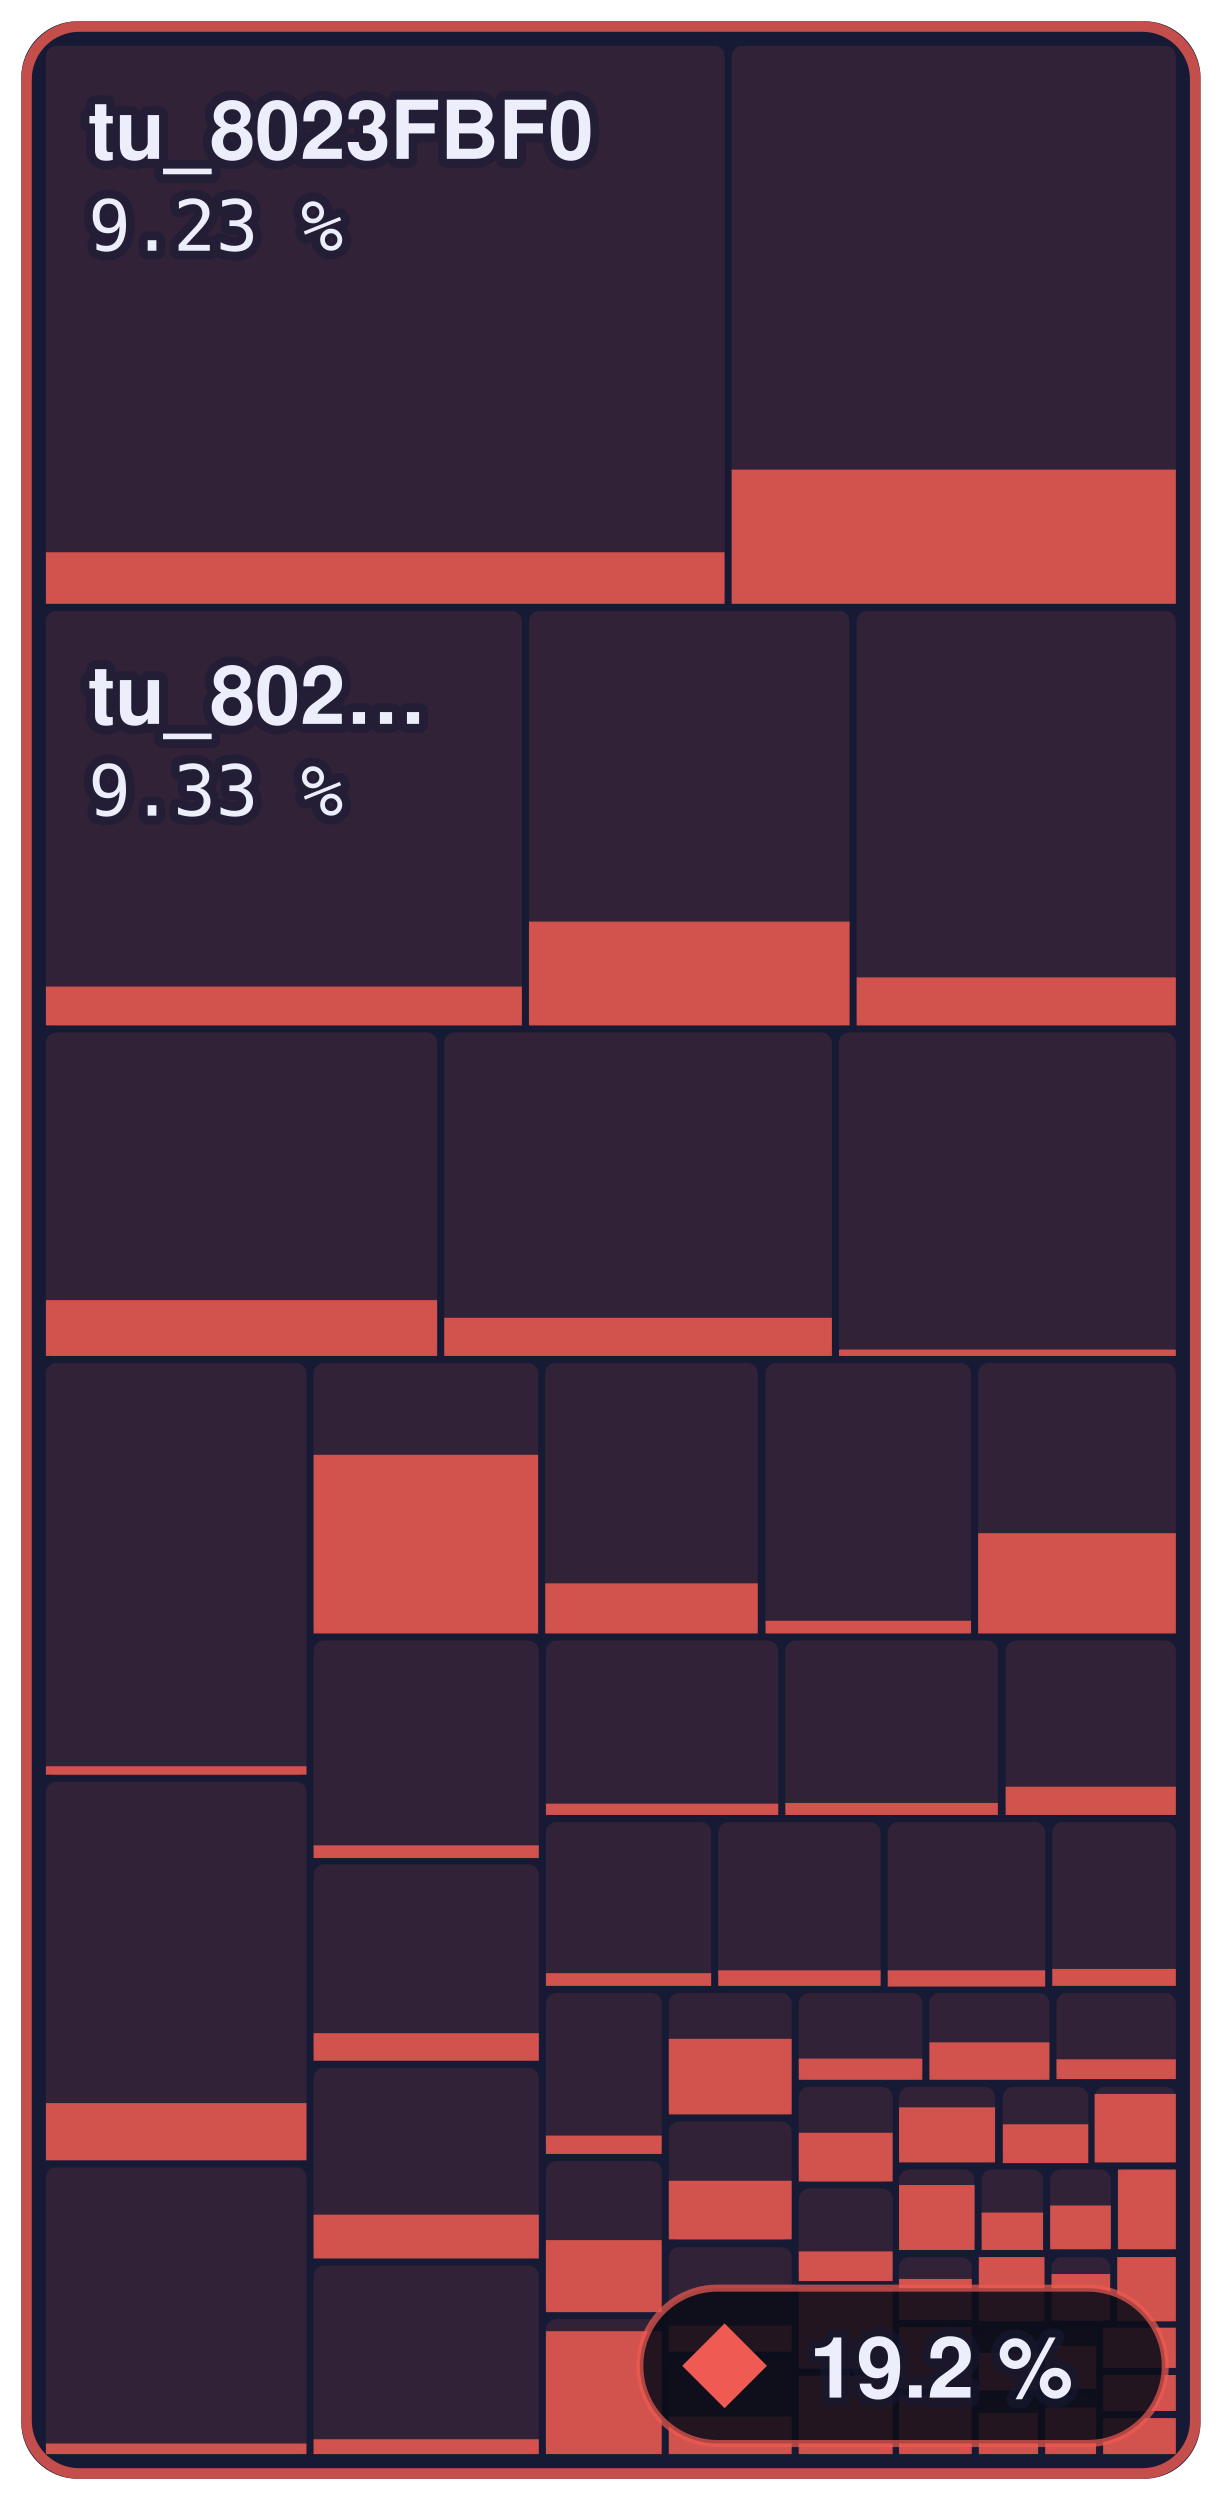
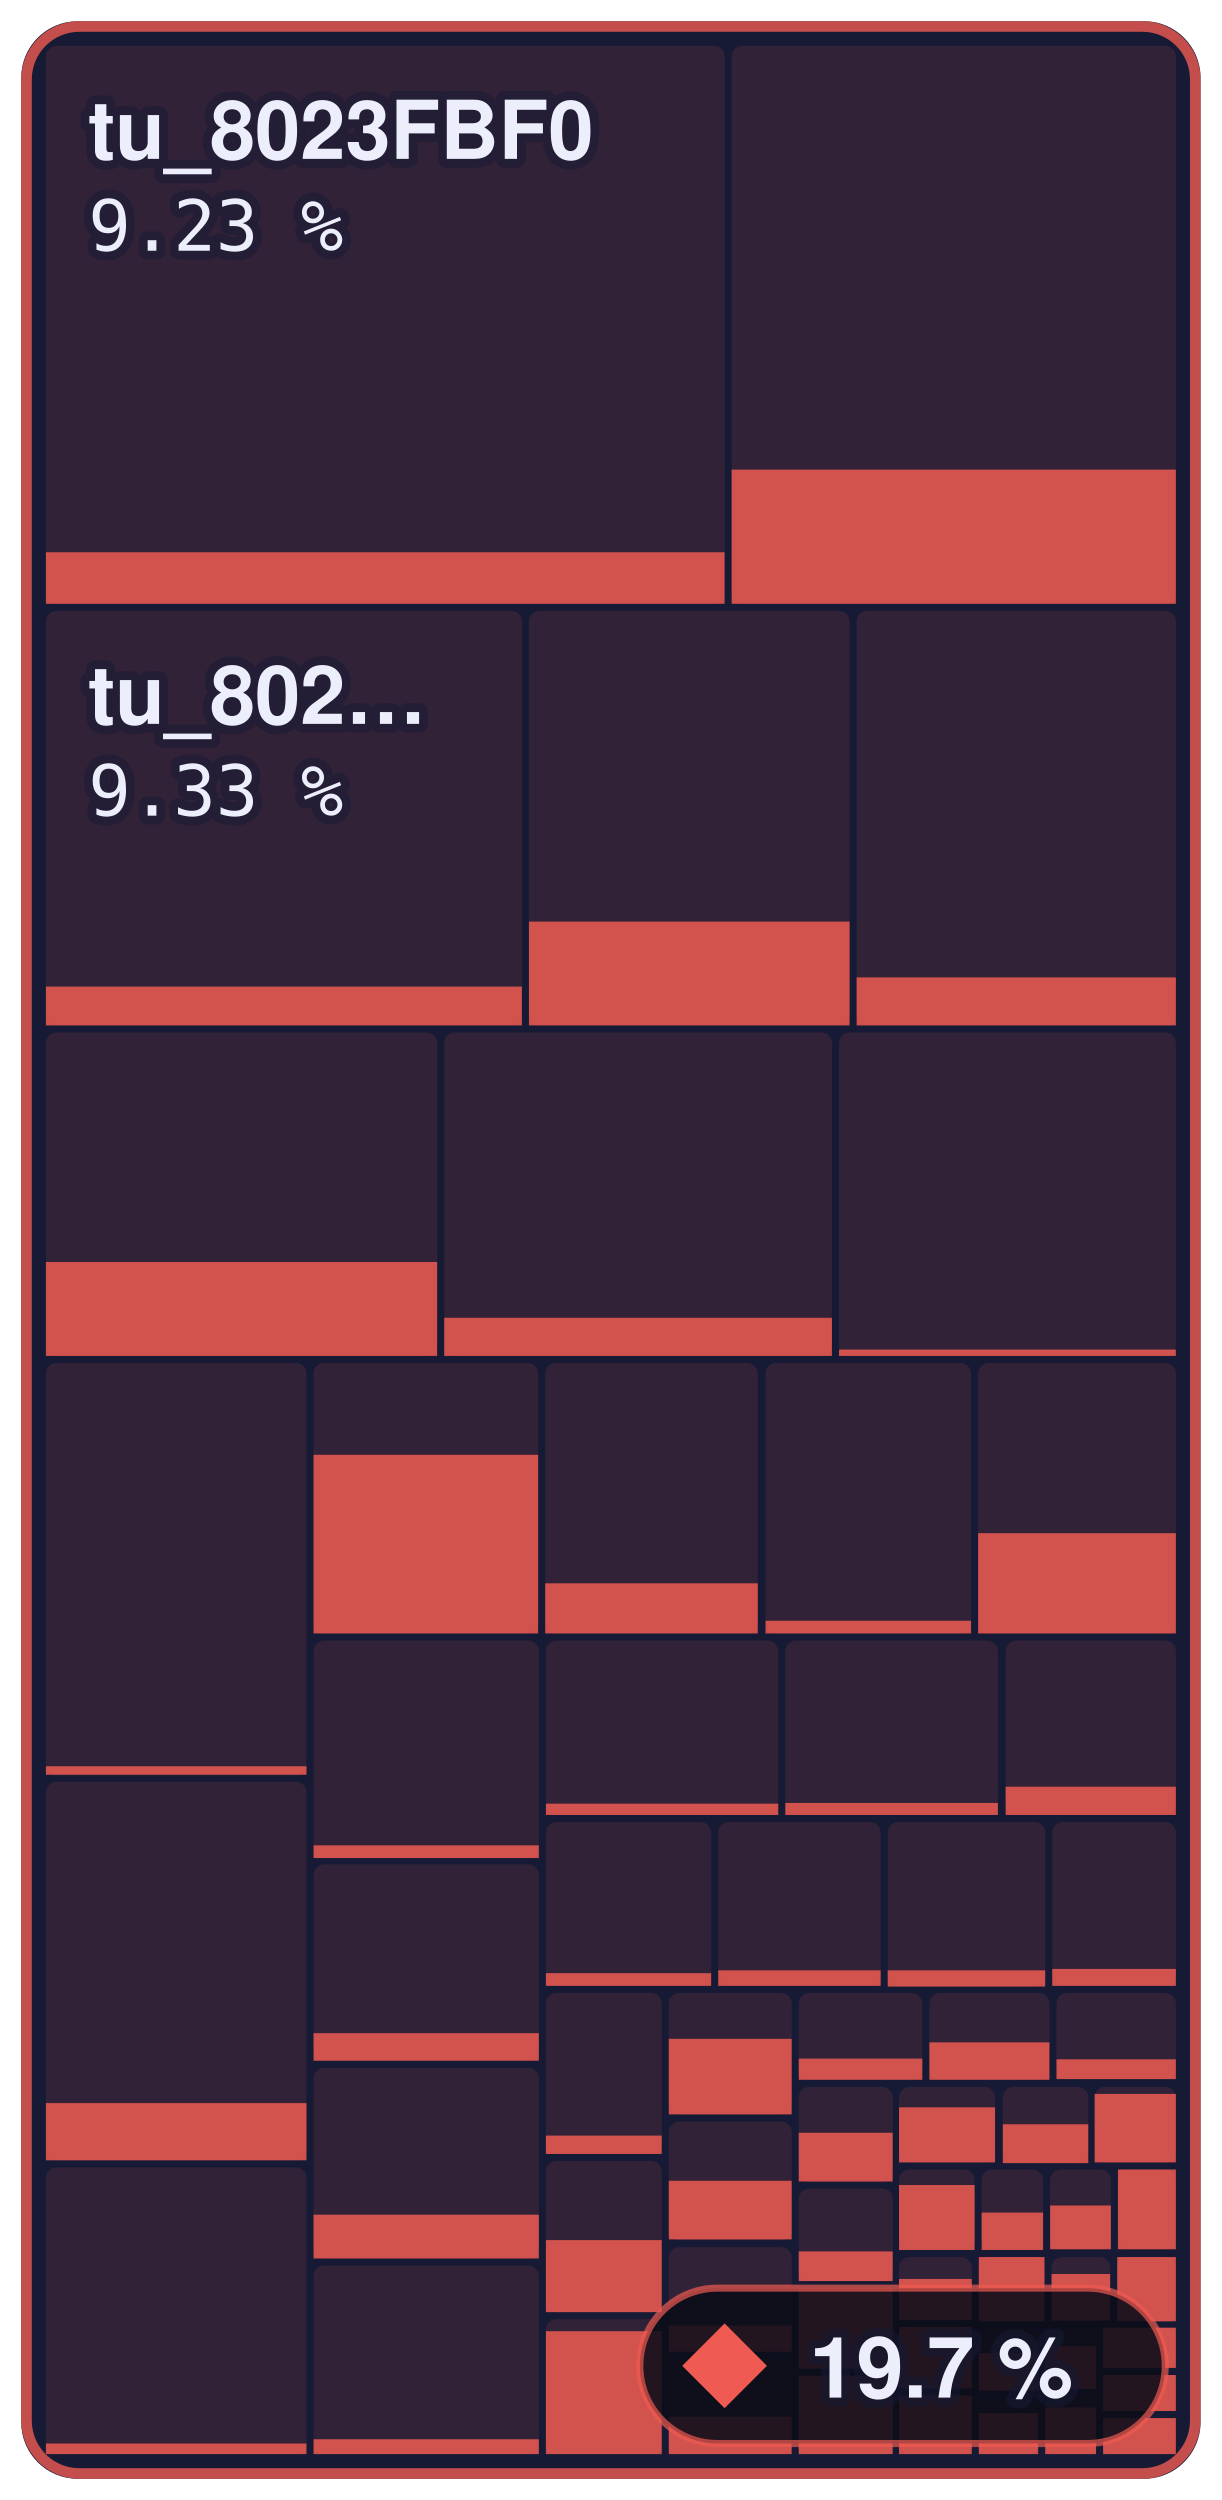
- <svg xmlns="http://www.w3.org/2000/svg" width="173" height="354" viewBox="0 0 173 354" role="img" aria-label="Main menu to Shadow Battle: 19.2 % of 644,344 bytes of code matched, 758 of 1,336 functions">
+ <svg xmlns="http://www.w3.org/2000/svg" width="173" height="354" viewBox="0 0 173 354" role="img" aria-label="Main menu to Shadow Battle: 19.7 % of 644,344 bytes of code matched, 767 of 1,336 functions">
  <style>text { font-family: -apple-system, BlinkMacSystemFont, 'Segoe UI', Helvetica, Arial, sans-serif; } .mono { font-family: ui-monospace, SFMono-Regular, 'SF Mono', Menlo, Consolas, monospace; } text { paint-order: stroke; stroke: #161a34; stroke-opacity: 0.55; stroke-width: 2.5px; stroke-linejoin: round; } .rise { transform-box: fill-box; transform-origin: 50% 100%; animation: rise 1.6s cubic-bezier(.2,.8,.2,1) .2s both; } @keyframes rise { from { transform: scaleY(0); } } @media (prefers-reduced-motion: reduce) { * { animation: none !important; } }</style>
  <rect x="3" y="3" width="167.0" height="348" rx="8" fill="#161a34" />
  <rect x="6.5" y="6.5" width="96.1" height="79.0" rx="1.5" fill="#ef5b52" fill-opacity="0.13" />
  <rect class="rise" x="6.5" y="78.2" width="96.1" height="7.3" fill="#ef5b52" fill-opacity="0.85" />
  <rect x="103.6" y="6.5" width="62.9" height="79.0" rx="1.5" fill="#ef5b52" fill-opacity="0.13" />
  <rect class="rise" x="103.6" y="66.5" width="62.9" height="19.0" fill="#ef5b52" fill-opacity="0.85" />
  <rect x="6.5" y="86.5" width="67.4" height="58.7" rx="1.5" fill="#ef5b52" fill-opacity="0.13" />
  <rect class="rise" x="6.5" y="139.7" width="67.4" height="5.5" fill="#ef5b52" fill-opacity="0.85" />
  <rect x="74.9" y="86.5" width="45.4" height="58.7" rx="1.5" fill="#ef5b52" fill-opacity="0.13" />
  <rect class="rise" x="74.9" y="130.5" width="45.4" height="14.7" fill="#ef5b52" fill-opacity="0.85" />
  <rect x="121.3" y="86.5" width="45.2" height="58.7" rx="1.5" fill="#ef5b52" fill-opacity="0.13" />
  <rect class="rise" x="121.3" y="138.4" width="45.2" height="6.8" fill="#ef5b52" fill-opacity="0.85" />
  <rect x="6.5" y="146.2" width="55.4" height="45.8" rx="1.5" fill="#ef5b52" fill-opacity="0.13" />
-   <rect class="rise" x="6.5" y="184.1" width="55.4" height="7.9" fill="#ef5b52" fill-opacity="0.85" />
+   <rect class="rise" x="6.5" y="178.7" width="55.4" height="13.3" fill="#ef5b52" fill-opacity="0.85" />
  <rect x="62.9" y="146.2" width="54.9" height="45.8" rx="1.5" fill="#ef5b52" fill-opacity="0.13" />
  <rect class="rise" x="62.9" y="186.6" width="54.9" height="5.4" fill="#ef5b52" fill-opacity="0.85" />
  <rect x="118.8" y="146.2" width="47.7" height="45.8" rx="1.5" fill="#ef5b52" fill-opacity="0.13" />
  <rect class="rise" x="118.8" y="191.1" width="47.7" height="0.9" fill="#ef5b52" fill-opacity="0.85" />
  <rect x="6.5" y="193.0" width="36.9" height="58.4" rx="1.5" fill="#ef5b52" fill-opacity="0.13" />
  <rect class="rise" x="6.5" y="250.1" width="36.9" height="1.2" fill="#ef5b52" fill-opacity="0.85" />
  <rect x="6.5" y="252.3" width="36.9" height="53.6" rx="1.5" fill="#ef5b52" fill-opacity="0.13" />
  <rect class="rise" x="6.5" y="297.8" width="36.9" height="8.1" fill="#ef5b52" fill-opacity="0.85" />
  <rect x="6.5" y="306.9" width="36.9" height="40.6" rx="1.5" fill="#ef5b52" fill-opacity="0.13" />
  <rect class="rise" x="6.5" y="346.0" width="36.9" height="1.5" fill="#ef5b52" fill-opacity="0.85" />
  <rect x="44.4" y="193.0" width="31.8" height="38.3" rx="1.5" fill="#ef5b52" fill-opacity="0.13" />
  <rect class="rise" x="44.4" y="206.0" width="31.8" height="25.3" fill="#ef5b52" fill-opacity="0.85" />
  <rect x="77.2" y="193.0" width="30.1" height="38.3" rx="1.5" fill="#ef5b52" fill-opacity="0.13" />
  <rect class="rise" x="77.2" y="224.2" width="30.1" height="7.1" fill="#ef5b52" fill-opacity="0.85" />
  <rect x="108.4" y="193.0" width="29.1" height="38.3" rx="1.5" fill="#ef5b52" fill-opacity="0.13" />
  <rect class="rise" x="108.4" y="229.5" width="29.1" height="1.8" fill="#ef5b52" fill-opacity="0.85" />
  <rect x="138.5" y="193.0" width="28.0" height="38.3" rx="1.5" fill="#ef5b52" fill-opacity="0.13" />
  <rect class="rise" x="138.5" y="217.1" width="28.0" height="14.2" fill="#ef5b52" fill-opacity="0.85" />
  <rect x="44.4" y="232.3" width="31.9" height="30.7" rx="1.5" fill="#ef5b52" fill-opacity="0.13" />
  <rect class="rise" x="44.4" y="261.3" width="31.9" height="1.8" fill="#ef5b52" fill-opacity="0.85" />
  <rect x="44.4" y="264.0" width="31.9" height="27.8" rx="1.5" fill="#ef5b52" fill-opacity="0.13" />
  <rect class="rise" x="44.4" y="287.9" width="31.9" height="3.9" fill="#ef5b52" fill-opacity="0.85" />
  <rect x="44.4" y="292.8" width="31.9" height="27.0" rx="1.5" fill="#ef5b52" fill-opacity="0.13" />
  <rect class="rise" x="44.4" y="313.6" width="31.9" height="6.2" fill="#ef5b52" fill-opacity="0.85" />
  <rect x="44.4" y="320.8" width="31.9" height="26.7" rx="1.5" fill="#ef5b52" fill-opacity="0.13" />
  <rect class="rise" x="44.4" y="345.4" width="31.9" height="2.1" fill="#ef5b52" fill-opacity="0.85" />
  <rect x="77.3" y="232.3" width="32.9" height="24.7" rx="1.5" fill="#ef5b52" fill-opacity="0.13" />
  <rect class="rise" x="77.3" y="255.4" width="32.9" height="1.6" fill="#ef5b52" fill-opacity="0.85" />
  <rect x="111.2" y="232.3" width="30.1" height="24.7" rx="1.5" fill="#ef5b52" fill-opacity="0.13" />
  <rect class="rise" x="111.2" y="255.3" width="30.1" height="1.7" fill="#ef5b52" fill-opacity="0.85" />
  <rect x="142.4" y="232.3" width="24.1" height="24.7" rx="1.5" fill="#ef5b52" fill-opacity="0.13" />
  <rect class="rise" x="142.4" y="253.0" width="24.1" height="4.0" fill="#ef5b52" fill-opacity="0.85" />
  <rect x="77.3" y="258.0" width="23.4" height="23.2" rx="1.5" fill="#ef5b52" fill-opacity="0.13" />
  <rect class="rise" x="77.3" y="279.4" width="23.4" height="1.8" fill="#ef5b52" fill-opacity="0.85" />
  <rect x="101.7" y="258.0" width="23.0" height="23.2" rx="1.5" fill="#ef5b52" fill-opacity="0.13" />
  <rect class="rise" x="101.7" y="279.0" width="23.0" height="2.2" fill="#ef5b52" fill-opacity="0.85" />
  <rect x="125.7" y="258.0" width="22.3" height="23.2" rx="1.5" fill="#ef5b52" fill-opacity="0.13" />
  <rect class="rise" x="125.7" y="279.0" width="22.3" height="2.3" fill="#ef5b52" fill-opacity="0.85" />
  <rect x="149.0" y="258.0" width="17.5" height="23.2" rx="1.5" fill="#ef5b52" fill-opacity="0.13" />
  <rect class="rise" x="149.0" y="278.8" width="17.5" height="2.4" fill="#ef5b52" fill-opacity="0.85" />
  <rect x="77.3" y="282.2" width="16.4" height="22.8" rx="1.5" fill="#ef5b52" fill-opacity="0.13" />
  <rect class="rise" x="77.3" y="302.4" width="16.4" height="2.6" fill="#ef5b52" fill-opacity="0.85" />
  <rect x="77.3" y="306.0" width="16.4" height="21.4" rx="1.5" fill="#ef5b52" fill-opacity="0.13" />
  <rect class="rise" x="77.3" y="317.2" width="16.4" height="10.2" fill="#ef5b52" fill-opacity="0.85" />
  <rect x="77.3" y="328.4" width="16.4" height="19.1" rx="1.5" fill="#ef5b52" fill-opacity="0.13" />
  <rect class="rise" x="77.3" y="330.1" width="16.4" height="17.4" fill="#ef5b52" fill-opacity="0.85" />
  <rect x="94.7" y="282.2" width="17.4" height="17.2" rx="1.5" fill="#ef5b52" fill-opacity="0.13" />
  <rect class="rise" x="94.7" y="288.7" width="17.4" height="10.7" fill="#ef5b52" fill-opacity="0.85" />
  <rect x="94.7" y="300.4" width="17.4" height="16.8" rx="1.5" fill="#ef5b52" fill-opacity="0.13" />
  <rect class="rise" x="94.7" y="308.8" width="17.4" height="8.3" fill="#ef5b52" fill-opacity="0.85" />
  <rect x="94.7" y="318.2" width="17.4" height="14.8" rx="1.5" fill="#ef5b52" fill-opacity="0.13" />
  <rect class="rise" x="94.7" y="329.3" width="17.4" height="3.7" fill="#ef5b52" fill-opacity="0.85" />
  <rect x="94.7" y="334.0" width="17.4" height="13.5" rx="1.5" fill="#ef5b52" fill-opacity="0.13" />
  <rect class="rise" x="94.7" y="342.2" width="17.4" height="5.3" fill="#ef5b52" fill-opacity="0.85" />
  <rect x="113.1" y="282.2" width="17.5" height="12.2" rx="1.5" fill="#ef5b52" fill-opacity="0.13" />
  <rect class="rise" x="113.1" y="291.5" width="17.5" height="3.0" fill="#ef5b52" fill-opacity="0.85" />
  <rect x="131.6" y="282.2" width="17.0" height="12.2" rx="1.5" fill="#ef5b52" fill-opacity="0.13" />
  <rect class="rise" x="131.6" y="289.2" width="17.0" height="5.3" fill="#ef5b52" fill-opacity="0.85" />
  <rect x="149.6" y="282.2" width="16.9" height="12.2" rx="1.5" fill="#ef5b52" fill-opacity="0.13" />
  <rect class="rise" x="149.6" y="291.6" width="16.9" height="2.8" fill="#ef5b52" fill-opacity="0.85" />
  <rect x="113.1" y="295.5" width="13.3" height="13.5" rx="1.5" fill="#ef5b52" fill-opacity="0.13" />
  <rect class="rise" x="113.1" y="302.0" width="13.3" height="6.9" fill="#ef5b52" fill-opacity="0.85" />
  <rect x="113.1" y="309.9" width="13.3" height="13.1" rx="1.5" fill="#ef5b52" fill-opacity="0.13" />
  <rect class="rise" x="113.1" y="318.8" width="13.3" height="4.2" fill="#ef5b52" fill-opacity="0.85" />
  <rect x="113.1" y="324.0" width="13.3" height="11.4" rx="1.5" fill="#ef5b52" fill-opacity="0.13" />
  <rect class="rise" x="113.1" y="324.0" width="13.3" height="11.4" fill="#ef5b52" fill-opacity="0.85" />
  <rect x="113.1" y="336.4" width="13.3" height="11.1" rx="1.5" fill="#ef5b52" fill-opacity="0.13" />
  <rect class="rise" x="113.1" y="336.4" width="13.3" height="11.1" fill="#ef5b52" fill-opacity="0.85" />
  <rect x="127.3" y="295.5" width="13.6" height="10.7" rx="1.5" fill="#ef5b52" fill-opacity="0.13" />
  <rect class="rise" x="127.3" y="298.4" width="13.6" height="7.8" fill="#ef5b52" fill-opacity="0.85" />
  <rect x="142.0" y="295.5" width="12.1" height="10.7" rx="1.5" fill="#ef5b52" fill-opacity="0.13" />
  <rect class="rise" x="142.0" y="300.8" width="12.1" height="5.5" fill="#ef5b52" fill-opacity="0.85" />
  <rect x="155.0" y="295.5" width="11.5" height="10.7" rx="1.5" fill="#ef5b52" fill-opacity="0.13" />
  <rect class="rise" x="155.0" y="296.5" width="11.5" height="9.7" fill="#ef5b52" fill-opacity="0.85" />
  <rect x="127.3" y="307.2" width="10.7" height="11.3" rx="1.5" fill="#ef5b52" fill-opacity="0.13" />
  <rect class="rise" x="127.3" y="309.4" width="10.7" height="9.2" fill="#ef5b52" fill-opacity="0.85" />
  <rect x="139.0" y="307.2" width="8.7" height="11.3" rx="1.5" fill="#ef5b52" fill-opacity="0.13" />
  <rect class="rise" x="139.0" y="313.3" width="8.7" height="5.3" fill="#ef5b52" fill-opacity="0.85" />
  <rect x="148.7" y="307.2" width="8.6" height="11.3" rx="1.5" fill="#ef5b52" fill-opacity="0.13" />
  <rect class="rise" x="148.7" y="312.3" width="8.6" height="6.2" fill="#ef5b52" fill-opacity="0.85" />
  <rect x="158.3" y="307.2" width="8.2" height="11.3" rx="1.5" fill="#ef5b52" fill-opacity="0.13" />
  <rect class="rise" x="158.3" y="307.2" width="8.2" height="11.3" fill="#ef5b52" fill-opacity="0.85" />
  <rect x="127.3" y="319.6" width="10.3" height="9.0" rx="1.5" fill="#ef5b52" fill-opacity="0.13" />
  <rect class="rise" x="127.3" y="322.7" width="10.3" height="5.8" fill="#ef5b52" fill-opacity="0.85" />
  <rect x="127.3" y="329.5" width="10.3" height="8.7" rx="1.5" fill="#ef5b52" fill-opacity="0.13" />
  <rect class="rise" x="127.3" y="329.5" width="10.3" height="8.7" fill="#ef5b52" fill-opacity="0.85" />
  <rect x="127.3" y="339.2" width="10.3" height="8.3" rx="1.5" fill="#ef5b52" fill-opacity="0.13" />
  <rect class="rise" x="127.3" y="339.2" width="10.3" height="8.3" fill="#ef5b52" fill-opacity="0.85" />
  <rect x="138.6" y="319.6" width="9.3" height="9.1" rx="1.5" fill="#ef5b52" fill-opacity="0.13" />
  <rect class="rise" x="138.6" y="319.6" width="9.3" height="9.1" fill="#ef5b52" fill-opacity="0.85" />
  <rect x="148.9" y="319.6" width="8.3" height="9.1" rx="1.5" fill="#ef5b52" fill-opacity="0.13" />
  <rect class="rise" x="148.9" y="322.0" width="8.3" height="6.6" fill="#ef5b52" fill-opacity="0.85" />
  <rect x="158.2" y="319.6" width="8.3" height="9.1" rx="1.5" fill="#ef5b52" fill-opacity="0.13" />
  <rect class="rise" x="158.2" y="319.6" width="8.3" height="9.1" fill="#ef5b52" fill-opacity="0.85" />
  <rect x="138.6" y="329.6" width="8.4" height="8.9" rx="1.5" fill="#ef5b52" fill-opacity="0.13" />
  <rect class="rise" x="138.6" y="333.2" width="8.4" height="5.3" fill="#ef5b52" fill-opacity="0.85" />
  <rect x="138.6" y="339.6" width="8.4" height="7.9" rx="1.5" fill="#ef5b52" fill-opacity="0.13" />
  <rect class="rise" x="138.6" y="341.7" width="8.4" height="5.8" fill="#ef5b52" fill-opacity="0.85" />
  <rect x="148.0" y="329.6" width="7.2" height="8.6" rx="1.5" fill="#ef5b52" fill-opacity="0.13" />
  <rect class="rise" x="148.0" y="332.2" width="7.2" height="6.1" fill="#ef5b52" fill-opacity="0.85" />
  <rect x="148.0" y="339.2" width="7.2" height="8.3" rx="1.5" fill="#ef5b52" fill-opacity="0.13" />
  <rect class="rise" x="148.0" y="340.9" width="7.2" height="6.6" fill="#ef5b52" fill-opacity="0.85" />
  <rect x="156.2" y="329.6" width="10.3" height="5.7" rx="1.5" fill="#ef5b52" fill-opacity="0.13" />
  <rect class="rise" x="156.2" y="329.6" width="10.3" height="5.7" fill="#ef5b52" fill-opacity="0.85" />
  <rect x="156.2" y="336.3" width="10.3" height="5.1" rx="1.5" fill="#ef5b52" fill-opacity="0.13" />
  <rect class="rise" x="156.2" y="336.3" width="10.3" height="5.1" fill="#ef5b52" fill-opacity="0.85" />
  <rect x="156.2" y="342.4" width="10.3" height="5.1" rx="1.5" fill="#ef5b52" fill-opacity="0.13" />
  <rect class="rise" x="156.2" y="342.4" width="10.3" height="5.1" fill="#ef5b52" fill-opacity="0.85" />
  <rect x="3.75" y="3.75" width="165.5" height="346.5" rx="7.5" fill="none" stroke="#ef5b52" stroke-opacity="0.8" stroke-width="1.5" />
  <text x="12.5" y="22.5" font-size="11.5" font-weight="600" fill="#eceefb">tu_8023FBF0</text>
  <text x="12.5" y="35.5" class="mono" font-size="10" fill="#eceefb">9.23 %</text>
  <text x="12.5" y="102.5" font-size="11.5" font-weight="600" fill="#eceefb">tu_802…</text>
  <text x="12.5" y="115.5" class="mono" font-size="10" fill="#eceefb">9.33 %</text>
  <rect x="90.6" y="324" width="74.4" height="22" rx="11" fill="#0b0d1a" fill-opacity="0.88" stroke="#ef5b52" stroke-opacity="0.7" />
  <path d="M102.6 329L108.6 335L102.6 341L96.6 335Z" fill="#ef5b52" />
-   <text x="114.6" y="339.5" font-size="12" font-weight="700" fill="#eceefb">19.2 %</text>
+   <text x="114.6" y="339.5" font-size="12" font-weight="700" fill="#eceefb">19.7 %</text>
</svg>
